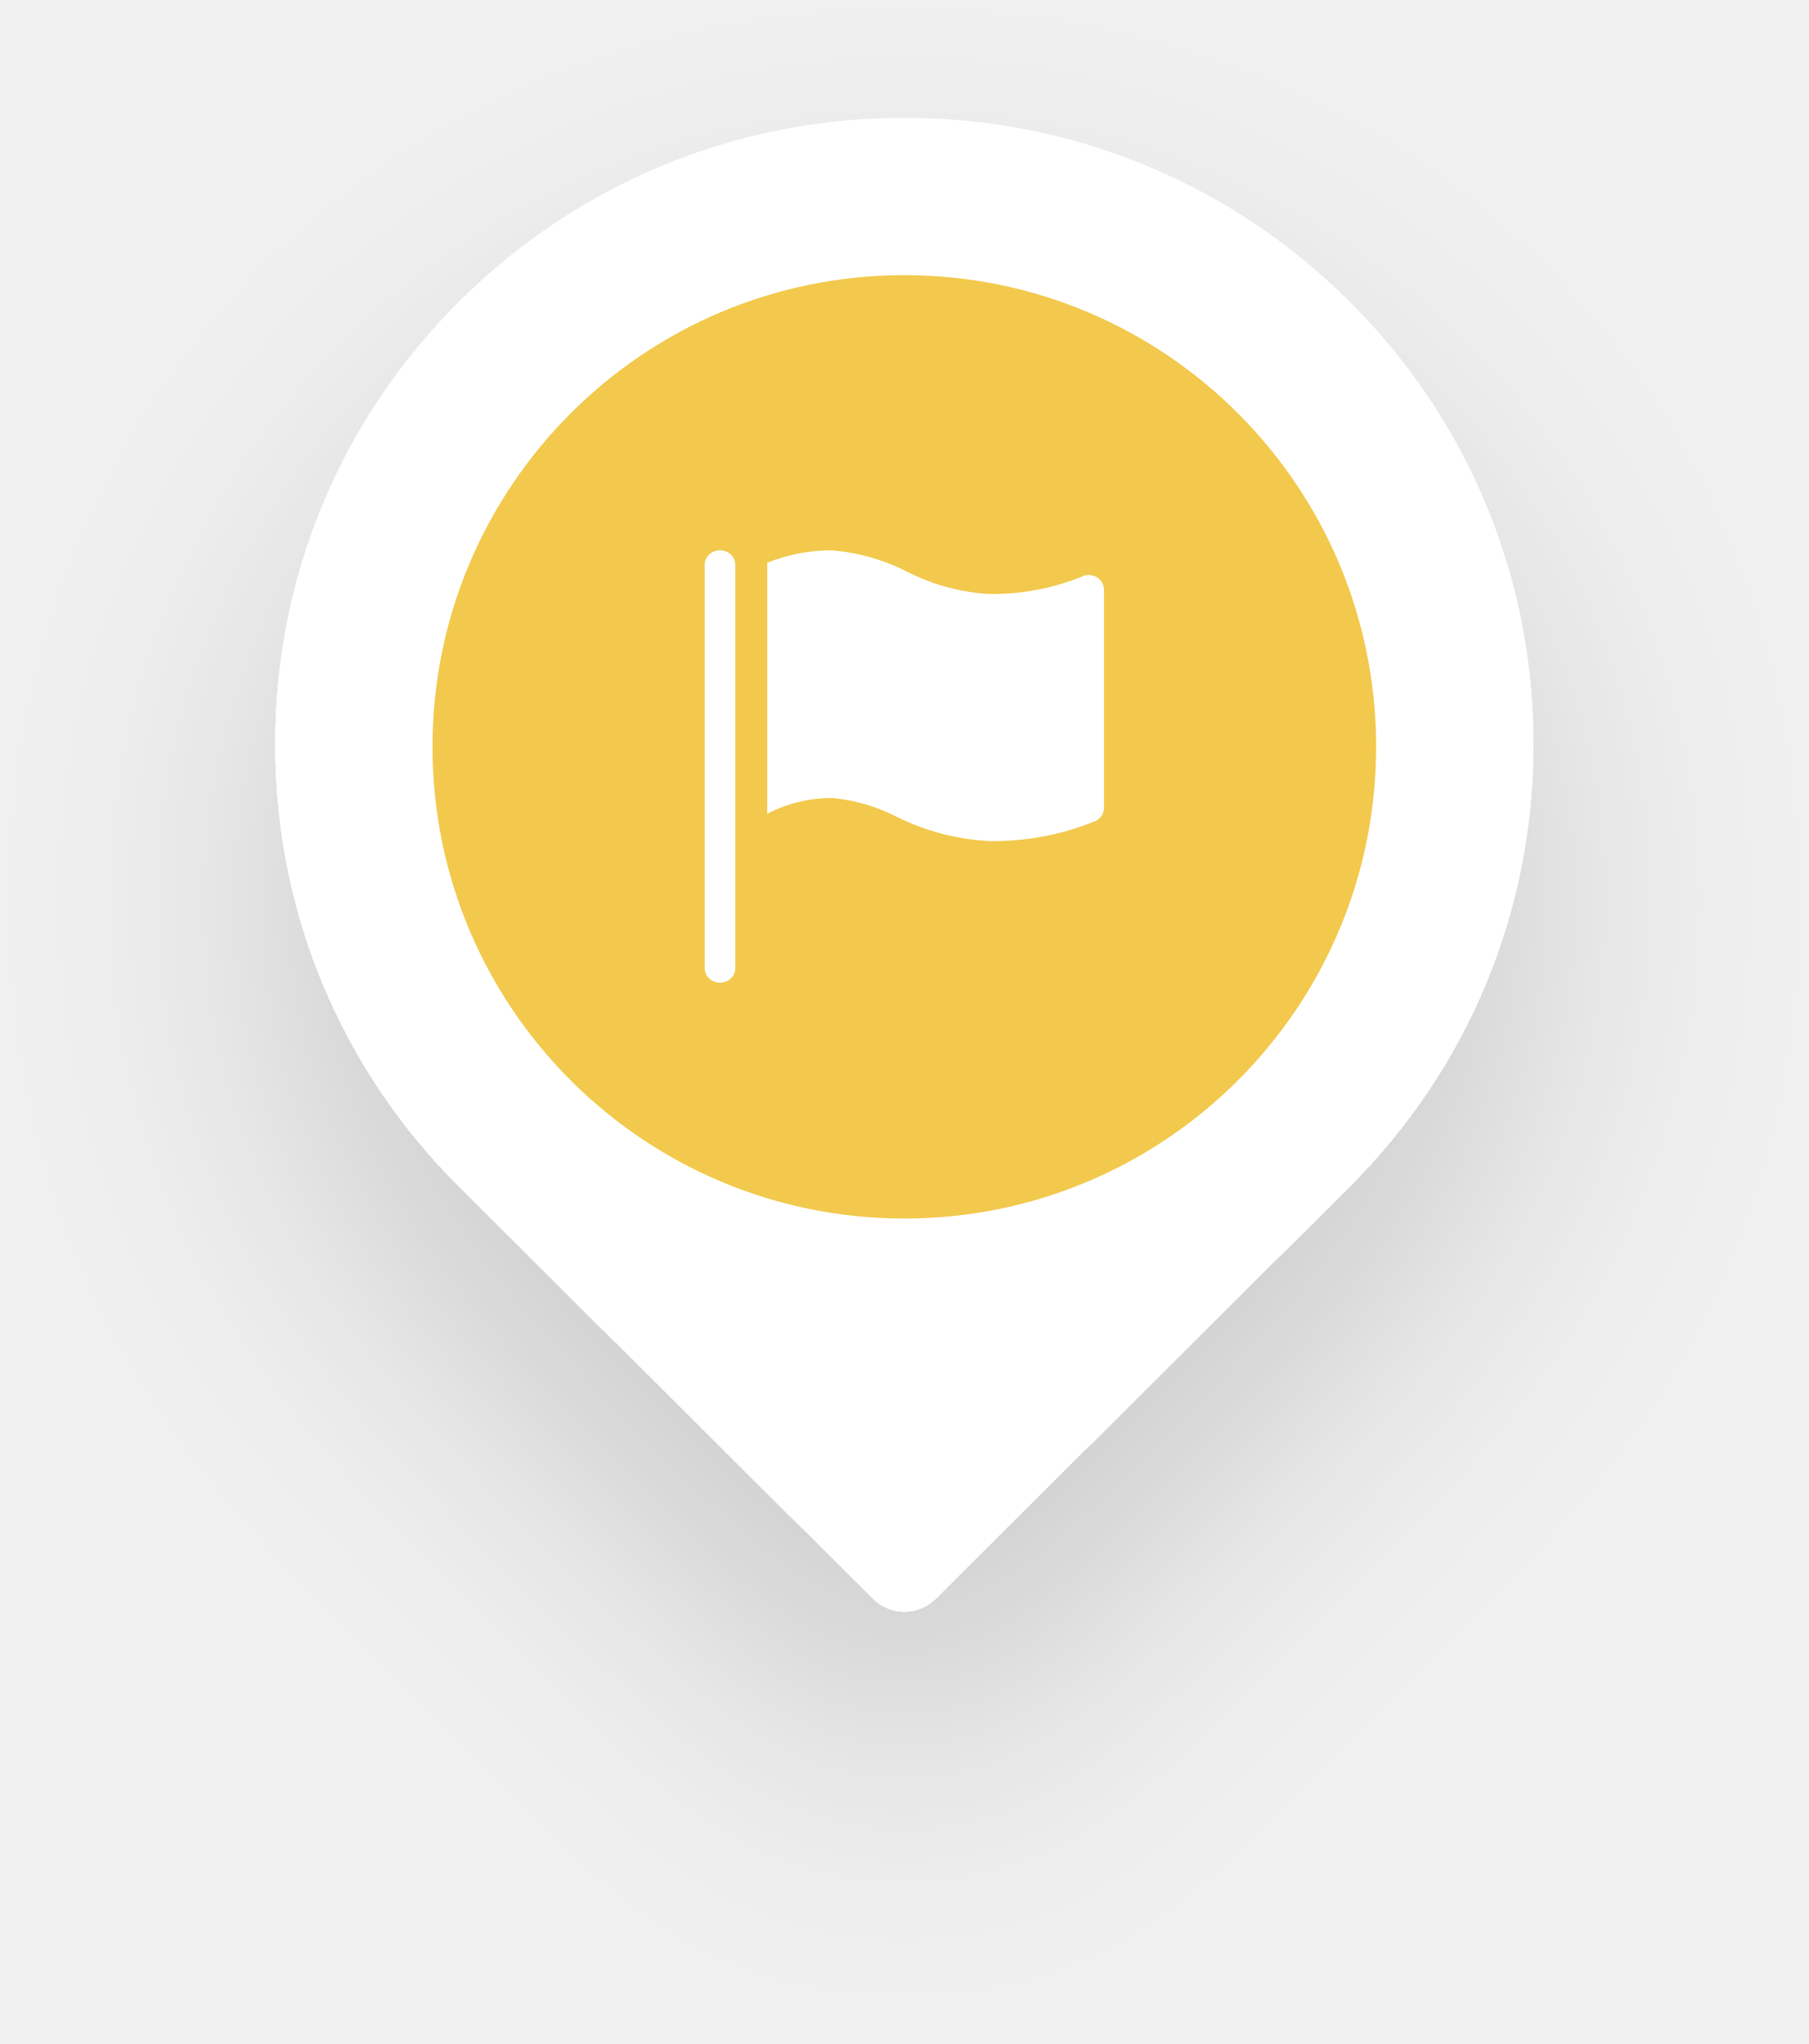
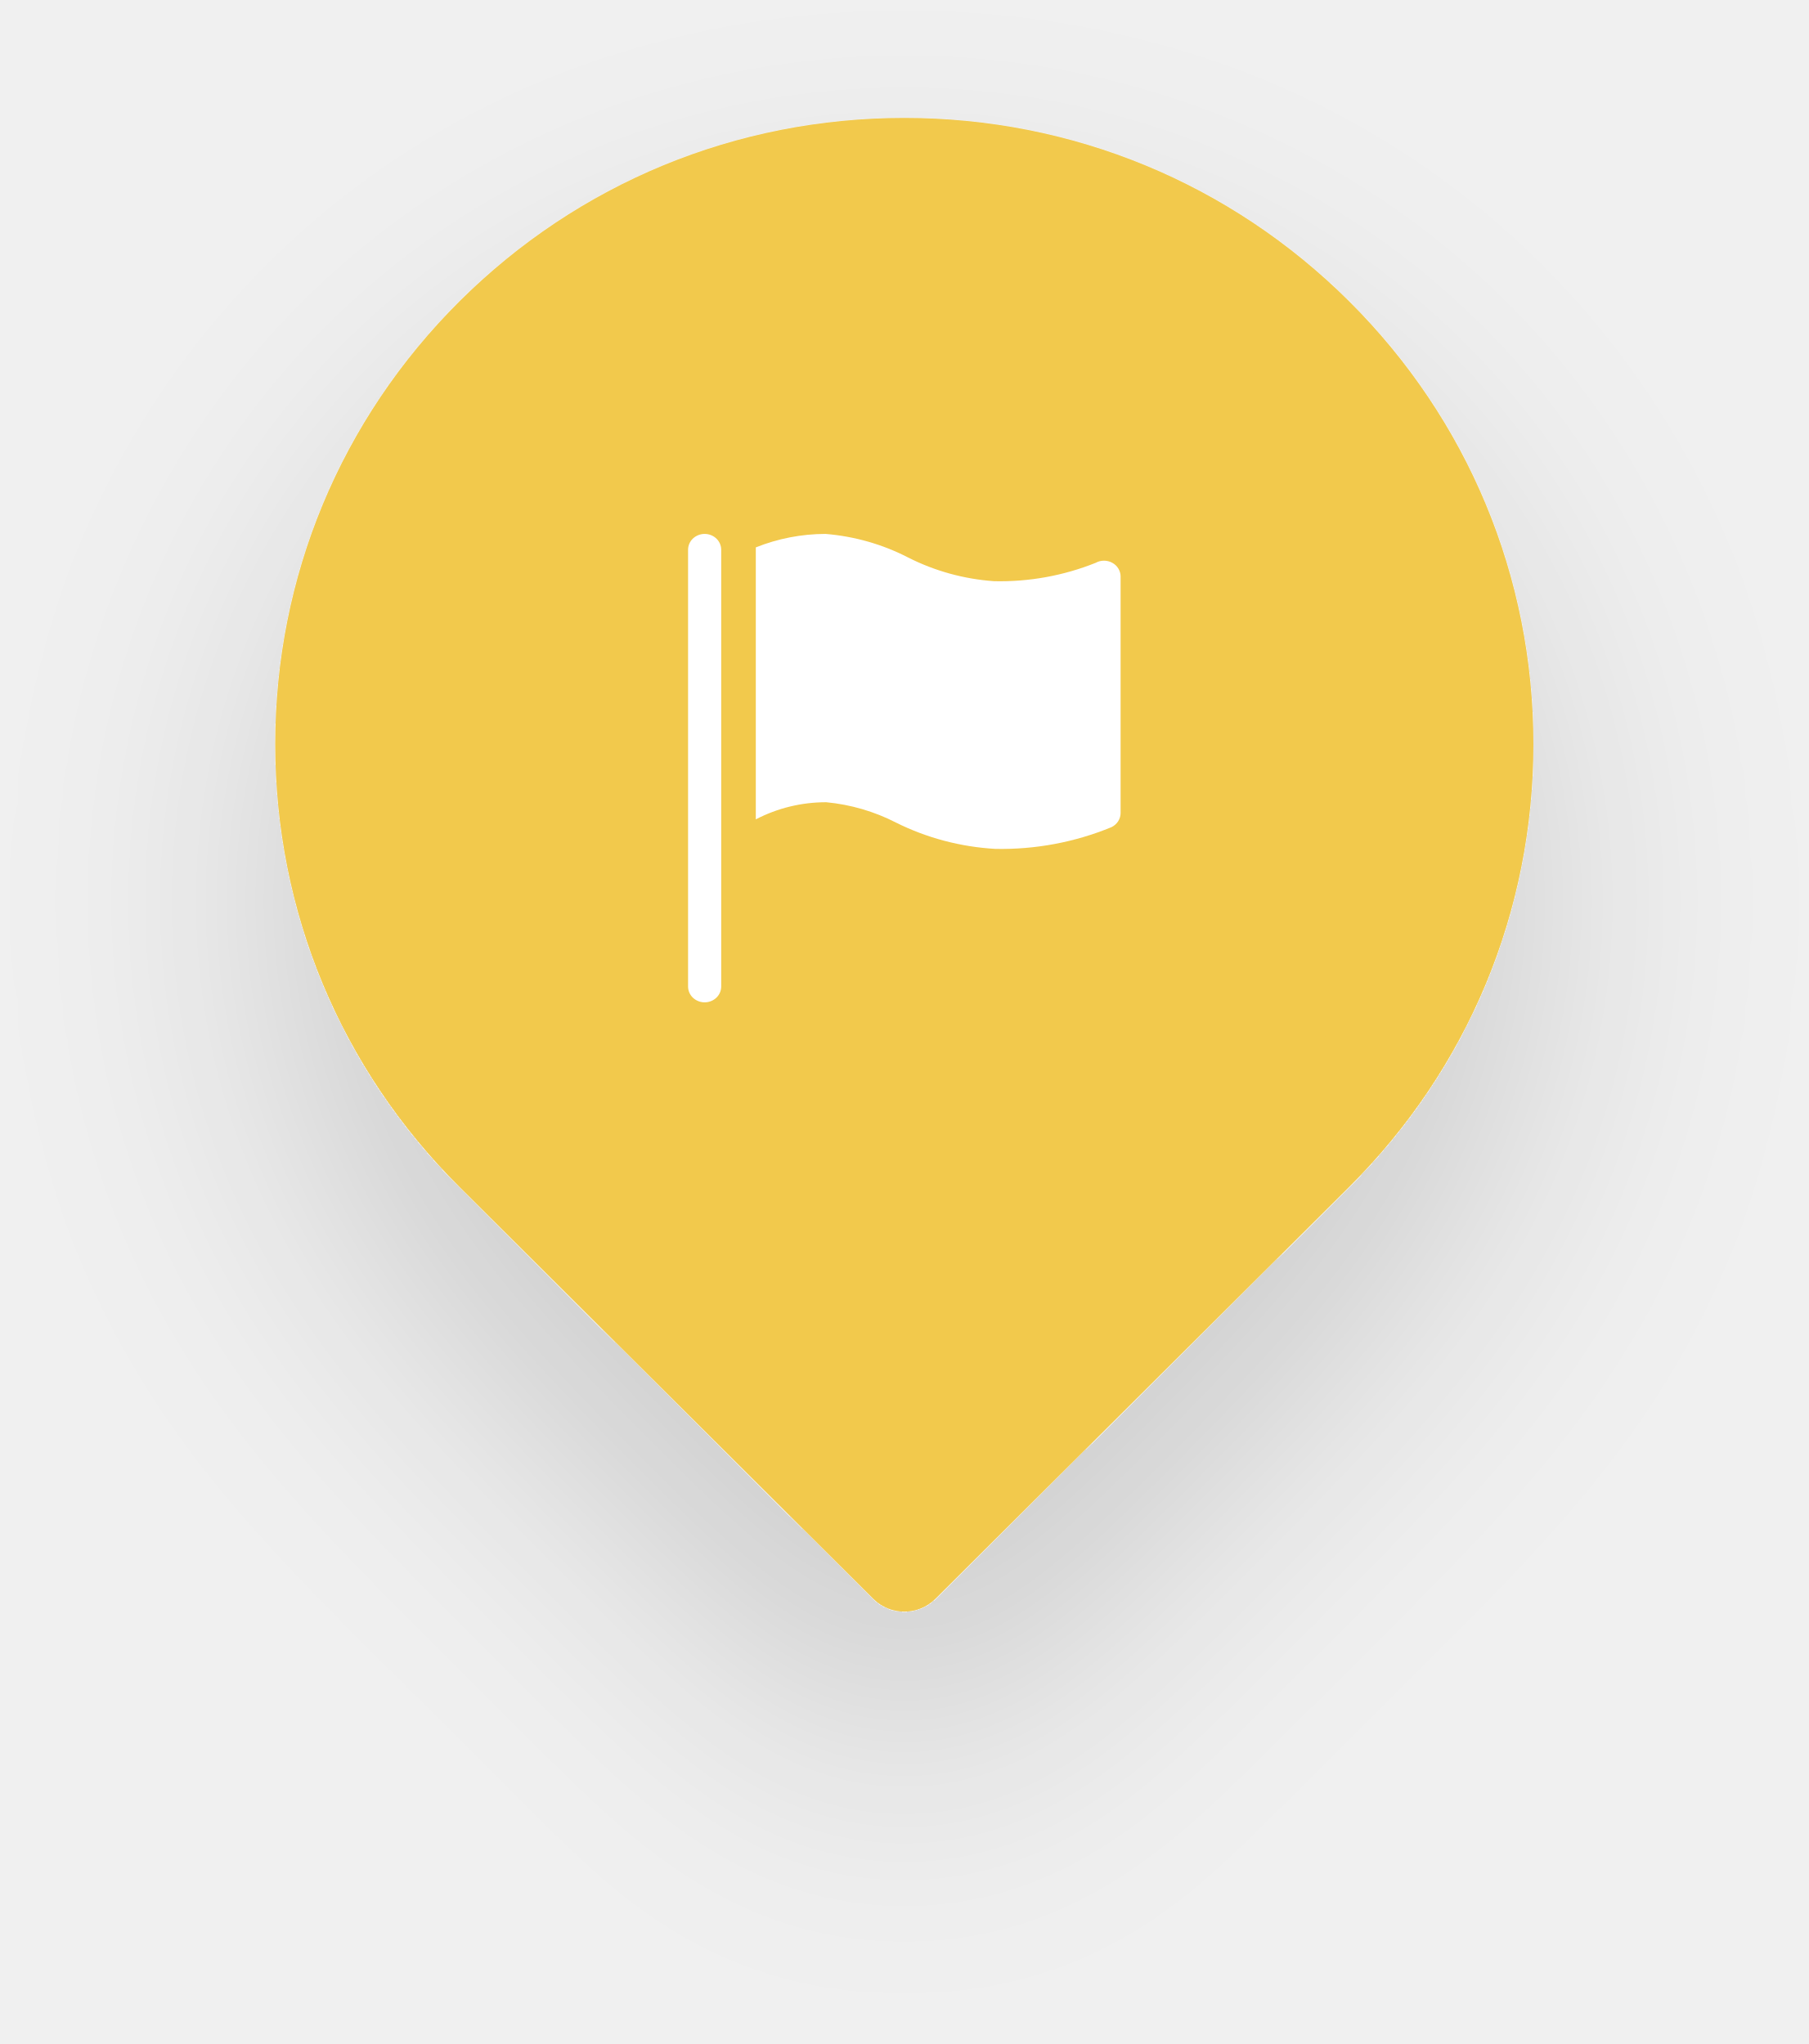
<svg xmlns="http://www.w3.org/2000/svg" width="46" height="52" viewBox="0 0 46 52" fill="none">
-   <g filter="url(#filter0_d_1785_2040)">
-     <path d="M34.314 7.666C31.292 4.657 27.274 3 23 3C18.726 3 14.709 4.657 11.686 7.666C8.664 10.675 7 14.676 7 18.931C7 23.186 8.664 27.187 11.686 30.196C11.686 30.196 21.991 40.456 22.21 40.674C22.428 40.891 22.714 41 23 41C23.286 41 23.573 40.891 23.791 40.674L34.314 30.196C37.336 27.187 39 23.186 39 18.931C39 14.676 37.336 10.675 34.314 7.666ZM28.025 23.934C26.683 25.271 24.898 26.007 23 26.007C21.102 26.007 19.318 25.271 17.976 23.934C16.633 22.598 15.894 20.821 15.894 18.931C15.894 17.041 16.633 15.264 17.976 13.928C19.318 12.591 21.102 11.856 23 11.856C24.898 11.856 26.683 12.591 28.025 13.928C29.367 15.264 30.106 17.041 30.106 18.931C30.106 20.821 29.367 22.598 28.025 23.934Z" fill="white" />
-     <circle cx="23" cy="19" r="12" fill="#F2C94C" />
-     <path d="M18.312 14C18.209 14 18.11 14.039 18.037 14.109C17.964 14.179 17.923 14.274 17.923 14.372V24.628C17.923 24.726 17.964 24.821 18.037 24.891C18.11 24.961 18.209 25 18.312 25C18.416 25 18.515 24.961 18.588 24.891C18.661 24.821 18.702 24.726 18.702 24.628V14.372C18.702 14.274 18.661 14.179 18.588 14.109C18.515 14.039 18.416 14 18.312 14Z" fill="white" />
-     <path d="M27.883 14.678C27.824 14.645 27.757 14.628 27.689 14.628C27.62 14.628 27.553 14.645 27.494 14.678C26.739 14.981 25.926 15.128 25.108 15.11C24.402 15.06 23.716 14.871 23.091 14.555C22.49 14.244 21.829 14.056 21.149 14C20.587 14.001 20.031 14.108 19.514 14.316V20.703C20.021 20.438 20.59 20.299 21.168 20.301C21.741 20.355 22.296 20.517 22.803 20.778C23.527 21.139 24.323 21.35 25.139 21.396C26.075 21.414 27.004 21.24 27.864 20.886C27.928 20.855 27.982 20.807 28.02 20.749C28.058 20.69 28.078 20.623 28.078 20.554V14.994C28.077 14.93 28.058 14.867 28.024 14.812C27.99 14.756 27.941 14.71 27.883 14.678Z" fill="white" />
+   <g filter="url(#filter0_d_1810_2050)">
+     <path d="M34.314 7.666C31.292 4.657 27.274 3 23 3C18.726 3 14.709 4.657 11.686 7.666C8.664 10.675 7 14.676 7 18.931C7 23.186 8.664 27.187 11.686 30.196C11.686 30.196 21.991 40.456 22.21 40.674C22.428 40.891 22.714 41 23 41C23.286 41 23.573 40.891 23.791 40.674L34.314 30.196C37.336 27.187 39 23.186 39 18.931C39 14.676 37.336 10.675 34.314 7.666ZM28.025 23.934C26.683 25.271 24.898 26.007 23 26.007C21.102 26.007 19.318 25.271 17.976 23.934C16.633 22.598 15.894 20.821 15.894 18.931C15.894 17.041 16.633 15.264 17.976 13.928C19.318 12.591 21.102 11.856 23 11.856C24.898 11.856 26.683 12.591 28.025 13.928C29.367 15.264 30.106 17.041 30.106 18.931C30.106 20.821 29.367 22.598 28.025 23.934Z" fill="#F2C94C" />
+     <circle cx="23" cy="19" r="13" fill="#F2C94C" />
+     <path d="M17.922 13.583C17.81 13.583 17.703 13.626 17.623 13.701C17.544 13.777 17.5 13.88 17.5 13.987V25.097C17.5 25.204 17.544 25.306 17.623 25.382C17.703 25.457 17.81 25.5 17.922 25.5C18.034 25.5 18.141 25.457 18.22 25.382C18.299 25.306 18.343 25.204 18.343 25.097V13.987C18.343 13.88 18.299 13.777 18.22 13.701C18.141 13.626 18.034 13.583 17.922 13.583Z" fill="white" />
+     <path d="M28.29 14.318C28.226 14.282 28.153 14.264 28.079 14.264C28.005 14.264 27.933 14.282 27.868 14.318C27.051 14.646 26.17 14.806 25.283 14.786C24.519 14.732 23.776 14.527 23.099 14.184C22.448 13.848 21.732 13.643 20.994 13.583C20.386 13.584 19.784 13.701 19.223 13.926V20.845C19.773 20.558 20.389 20.408 21.015 20.409C21.636 20.468 22.238 20.644 22.787 20.926C23.571 21.318 24.433 21.546 25.317 21.596C26.331 21.616 27.338 21.427 28.269 21.043C28.339 21.009 28.397 20.958 28.438 20.895C28.479 20.831 28.501 20.758 28.501 20.684V14.661C28.5 14.591 28.48 14.523 28.443 14.463C28.406 14.402 28.353 14.352 28.29 14.318Z" fill="white" />
  </g>
  <defs>
-     <filter id="filter0_d_1785_2040" x="0" y="0" width="46" height="52" filterUnits="userSpaceOnUse" color-interpolation-filters="sRGB">
+     <filter id="filter0_d_1810_2050" x="0" y="0" width="46" height="52" filterUnits="userSpaceOnUse" color-interpolation-filters="sRGB">
      <feFlood flood-opacity="0" result="BackgroundImageFix" />
      <feColorMatrix in="SourceAlpha" type="matrix" values="0 0 0 0 0 0 0 0 0 0 0 0 0 0 0 0 0 0 127 0" result="hardAlpha" />
      <feOffset dy="4" />
      <feGaussianBlur stdDeviation="3.5" />
      <feComposite in2="hardAlpha" operator="out" />
      <feColorMatrix type="matrix" values="0 0 0 0 0 0 0 0 0 0 0 0 0 0 0 0 0 0 0.15 0" />
-       <feBlend mode="normal" in2="BackgroundImageFix" result="effect1_dropShadow_1785_2040" />
-       <feBlend mode="normal" in="SourceGraphic" in2="effect1_dropShadow_1785_2040" result="shape" />
+       <feBlend mode="normal" in2="BackgroundImageFix" result="effect1_dropShadow_1810_2050" />
+       <feBlend mode="normal" in="SourceGraphic" in2="effect1_dropShadow_1810_2050" result="shape" />
    </filter>
  </defs>
</svg>
